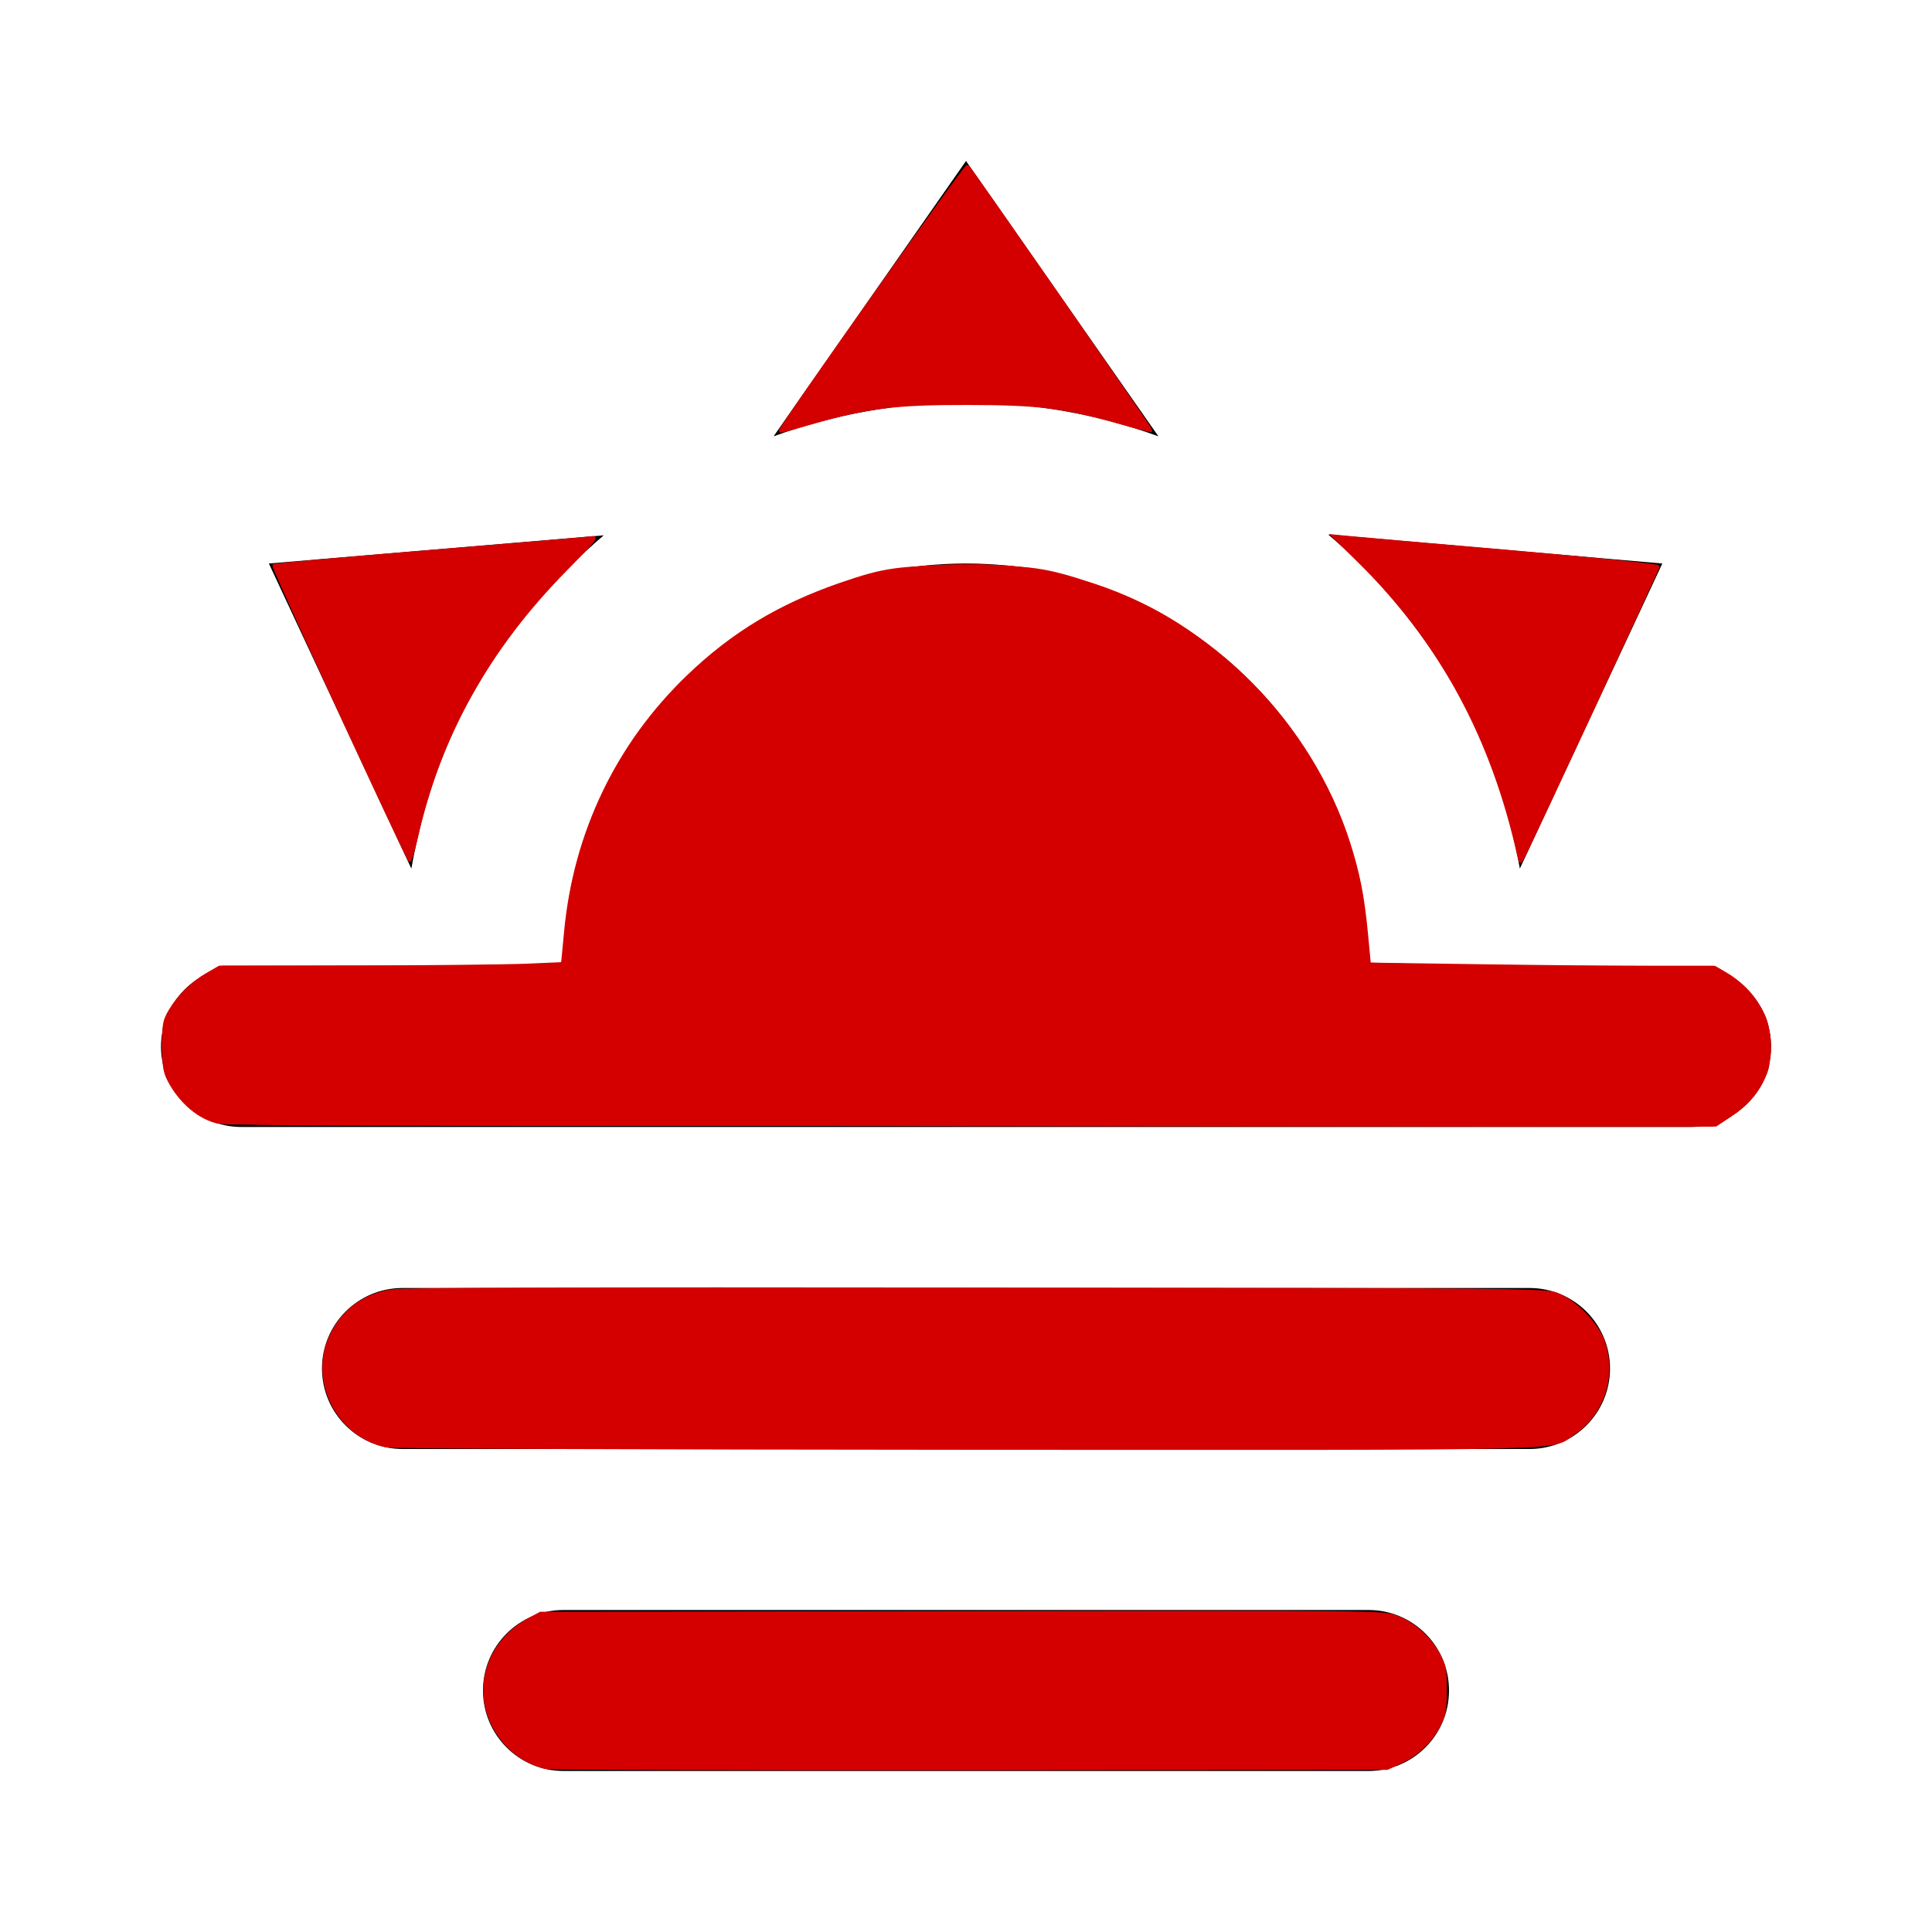
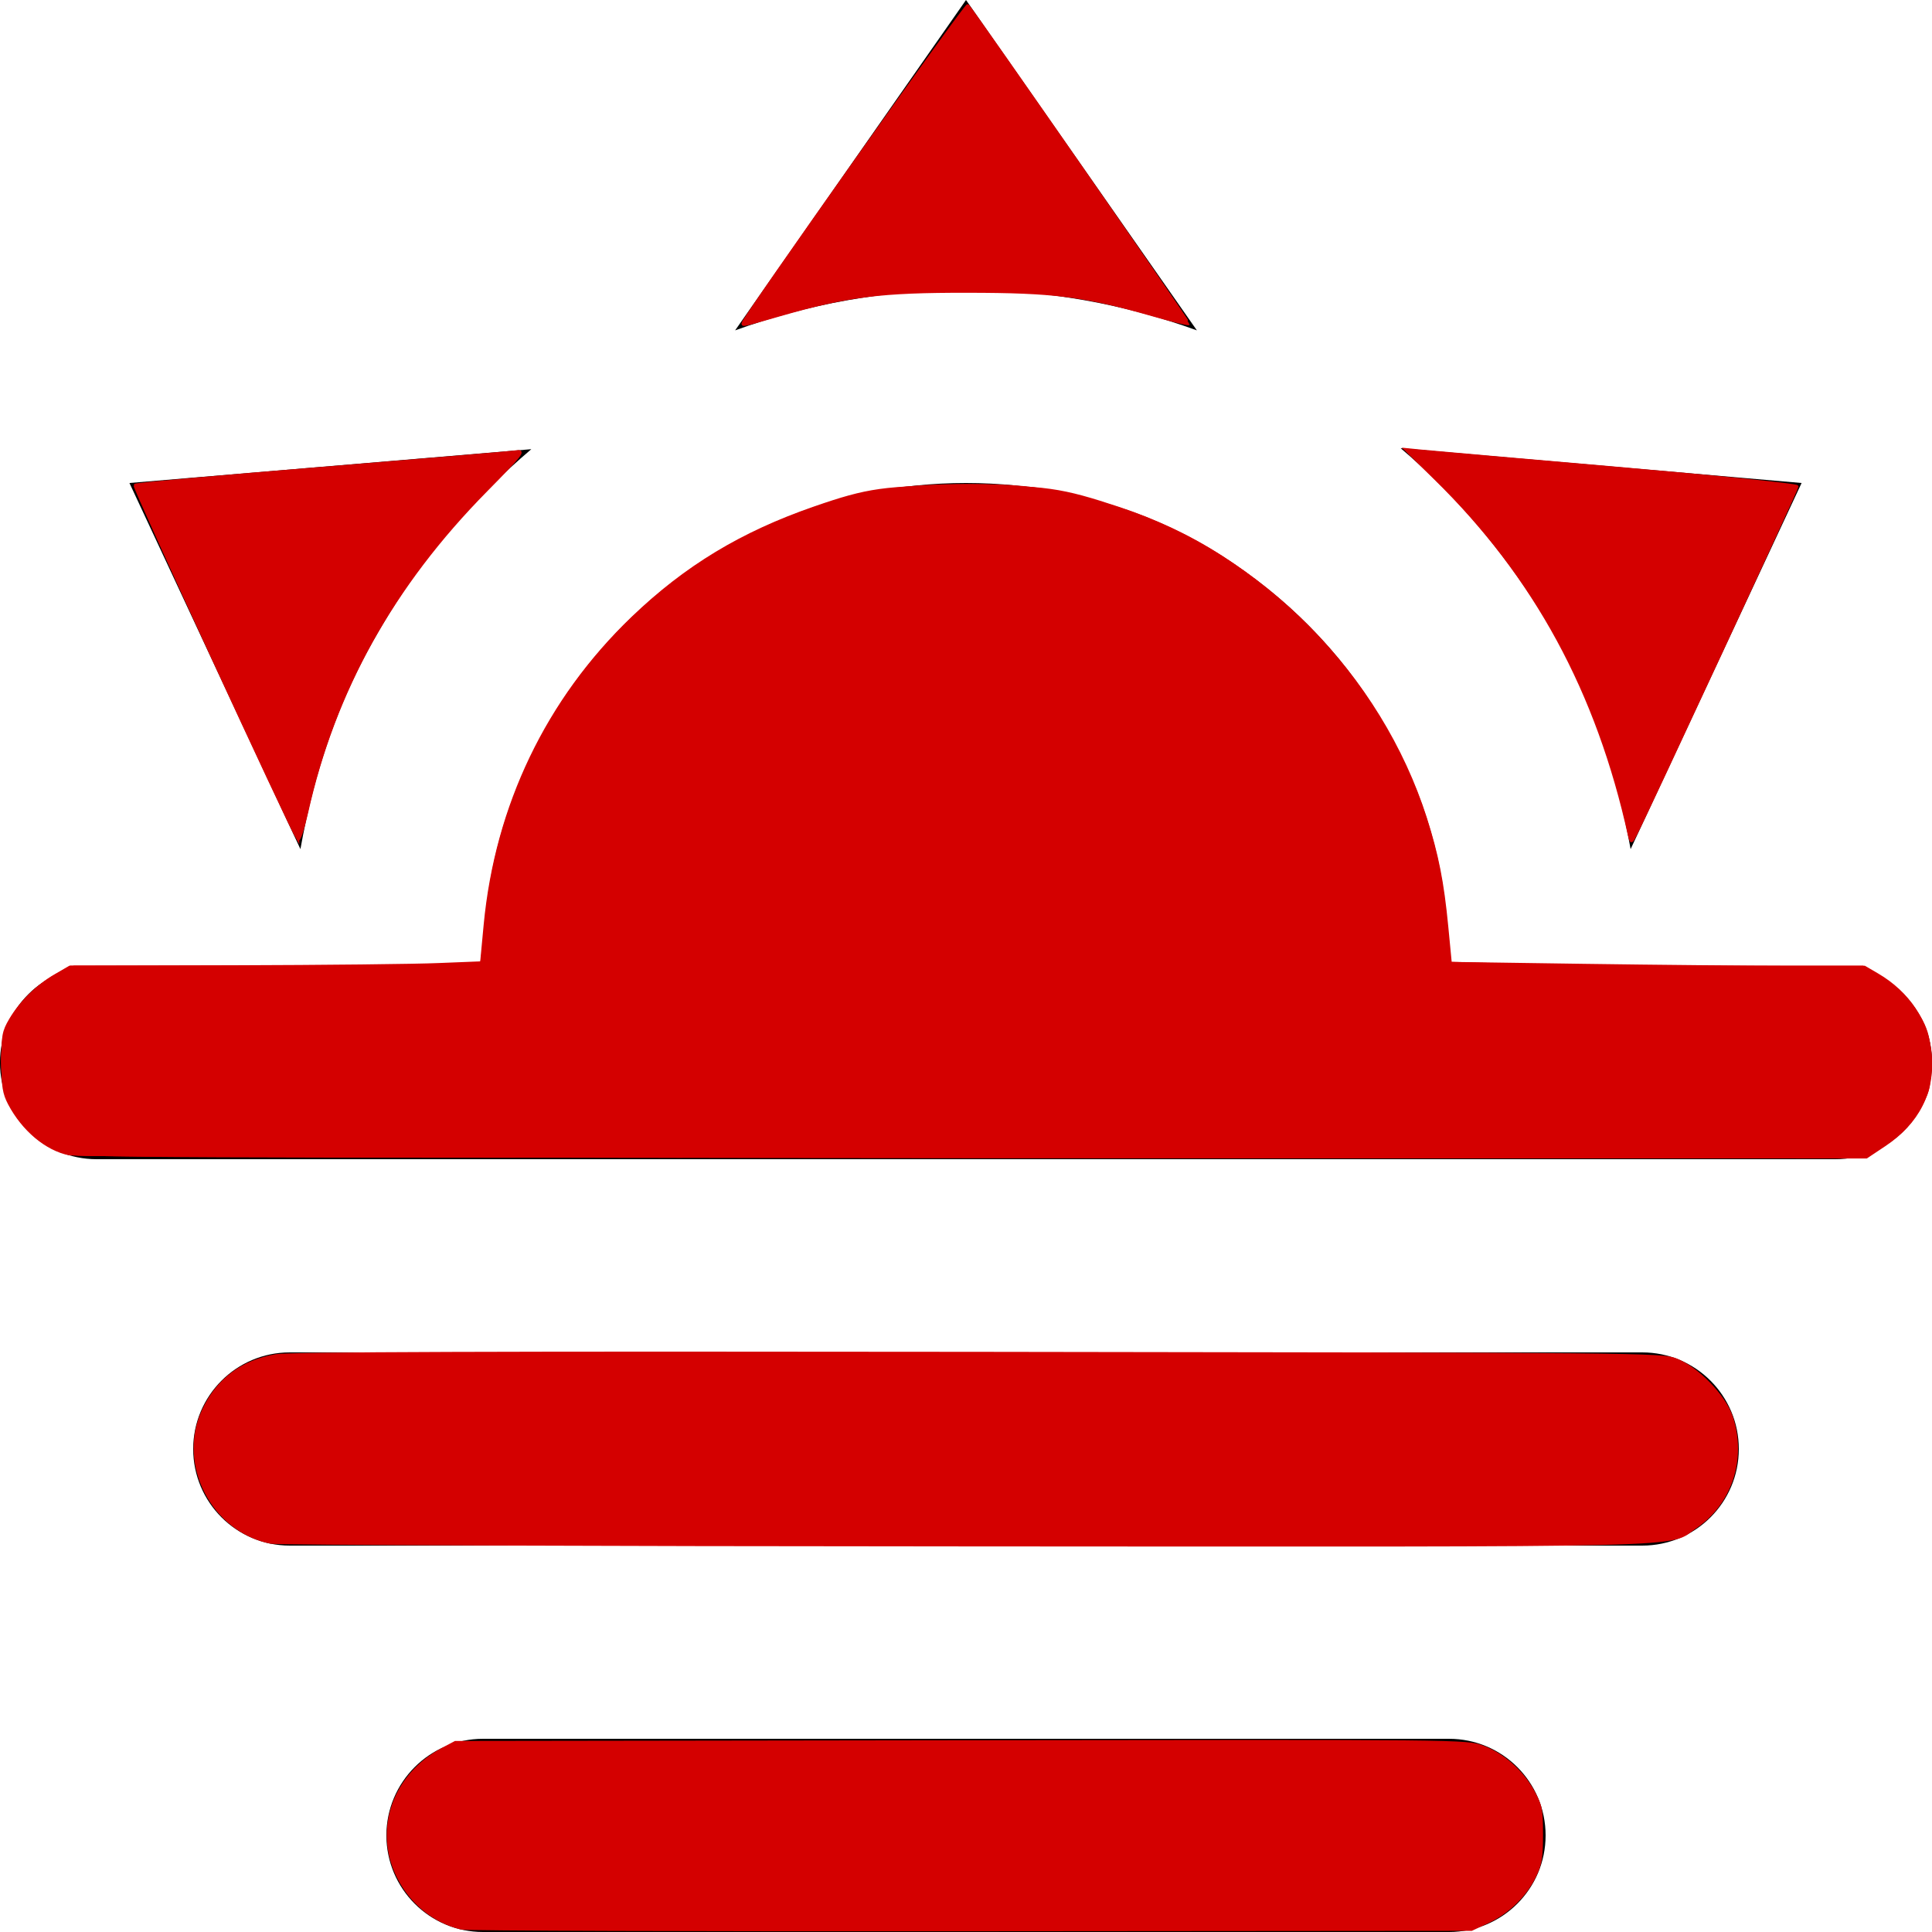
<svg xmlns="http://www.w3.org/2000/svg" version="1.1" width="24" height="24" viewBox="0 0 24 24" id="svg4">
  <defs id="defs8" />
-   <path d="M3,12H7A5,5 0 0,1 12,7A5,5 0 0,1 17,12H21A1,1 0 0,1 22,13A1,1 0 0,1 21,14H3A1,1 0 0,1 2,13A1,1 0 0,1 3,12M5,16H19A1,1 0 0,1 20,17A1,1 0 0,1 19,18H5A1,1 0 0,1 4,17A1,1 0 0,1 5,16M17,20A1,1 0 0,1 18,21A1,1 0 0,1 17,22H7A1,1 0 0,1 6,21A1,1 0 0,1 7,20H17M15,12A3,3 0 0,0 12,9A3,3 0 0,0 9,12H15M12,2L14.39,5.42C13.65,5.15 12.84,5 12,5C11.16,5 10.35,5.15 9.61,5.42L12,2M3.34,7L7.5,6.65C6.9,7.16 6.36,7.78 5.94,8.5C5.5,9.24 5.25,10 5.11,10.79L3.34,7M20.65,7L18.88,10.79C18.74,10 18.47,9.23 18.05,8.5C17.63,7.78 17.1,7.15 16.5,6.64L20.65,7Z" id="path2" />
-   <path style="fill:#d40000;stroke:#d40000;stroke-width:0.03" d="m 9.691,5.347 c 0,-0.047 2.309,-3.31 2.328,-3.289 0.065,0.071 2.296,3.285 2.287,3.294 -0.006,0.006 -0.173,-0.035 -0.371,-0.092 C 13.221,5.056 12.913,5.017 12.018,5.016 11.118,5.014 10.775,5.058 10.074,5.259 9.688,5.37 9.691,5.37 9.691,5.347 Z" id="path4269" />
-   <path style="fill:#d40000;stroke:#d40000;stroke-width:0.03" d="M 5.084,10.686 C 4.991,10.536 3.38,7.037 3.397,7.022 3.409,7.012 4.282,6.933 5.338,6.847 6.394,6.761 7.299,6.684 7.349,6.676 c 0.081,-0.013 0.044,0.034 -0.318,0.401 -0.967,0.981 -1.573,2.069 -1.855,3.33 -0.039,0.174 -0.08,0.299 -0.093,0.279 z" id="path4271" />
-   <path style="fill:#d40000;stroke:#d40000;stroke-width:0.03" d="M 2.678,13.927 C 2.422,13.838 2.217,13.645 2.096,13.382 2.003,13.179 2.002,12.812 2.094,12.611 2.186,12.412 2.384,12.209 2.583,12.111 l 0.171,-0.084 2.12,-0.009 2.12,-0.009 0.018,-0.067 c 0.01,-0.037 0.018,-0.151 0.018,-0.253 6.468e-4,-0.292 0.111,-0.864 0.242,-1.256 0.567,-1.696 1.965,-2.939 3.733,-3.319 0.428,-0.092 1.238,-0.115 1.697,-0.047 1.069,0.157 1.98,0.606 2.757,1.361 0.91,0.884 1.447,2.037 1.507,3.243 l 0.017,0.339 2.134,0.009 2.134,0.009 0.175,0.089 c 0.346,0.175 0.548,0.505 0.547,0.894 -3.08e-4,0.165 -0.018,0.265 -0.064,0.368 -0.085,0.189 -0.29,0.405 -0.476,0.504 l -0.152,0.08 -9.234,0.006 c -8.317,0.006 -9.248,0.002 -9.37,-0.041 z M 15.011,11.88 c 0,-0.197 -0.079,-0.61 -0.165,-0.862 C 14.688,10.555 14.426,10.155 14.044,9.795 13.677,9.449 13.216,9.197 12.725,9.074 12.337,8.977 11.662,8.977 11.279,9.074 10.553,9.257 9.905,9.716 9.49,10.34 c -0.288,0.432 -0.493,1.056 -0.494,1.499 l -3.972e-4,0.174 h 3.008 3.008 z" id="path4273" />
-   <path style="fill:#d40000;stroke:#d40000;stroke-width:0.03" d="M 18.868,10.652 C 18.54,9.159 17.891,7.964 16.857,6.952 l -0.305,-0.299 0.159,0.016 c 0.087,0.009 0.999,0.089 2.025,0.177 1.049,0.091 1.866,0.174 1.866,0.19 0,0.026 -1.535,3.334 -1.663,3.585 -0.053,0.104 -0.054,0.105 -0.071,0.03 z" id="path4275" />
-   <path style="fill:#d40000;stroke:#d40000;stroke-width:0.03" d="m 4.804,17.965 c -0.602,-0.119 -0.956,-0.809 -0.7,-1.363 0.147,-0.317 0.401,-0.509 0.753,-0.569 0.137,-0.023 2.262,-0.03 7.266,-0.024 6.893,0.008 7.077,0.01 7.224,0.067 0.22,0.085 0.502,0.375 0.575,0.592 0.144,0.43 -0.007,0.894 -0.371,1.14 -0.301,0.204 0.233,0.19 -7.563,0.187 -3.883,-0.002 -7.116,-0.015 -7.185,-0.028 z" id="path4277" />
-   <path style="fill:#d40000;stroke:#d40000;stroke-width:0.03" d="M 6.774,21.959 C 6.491,21.89 6.254,21.696 6.12,21.425 5.881,20.939 6.078,20.376 6.582,20.107 l 0.131,-0.07 5.235,-0.008 c 5.208,-0.008 5.236,-0.008 5.4,0.054 0.21,0.079 0.406,0.25 0.52,0.457 0.082,0.148 0.09,0.187 0.09,0.449 0,0.243 -0.011,0.31 -0.073,0.436 -0.098,0.199 -0.273,0.369 -0.481,0.466 l -0.171,0.08 -5.184,0.005 c -2.851,0.003 -5.225,-0.005 -5.275,-0.017 z" id="path4279" />
-   <path style="fill:#d40000;stroke:#1a1a1a;stroke-width:0.03" d="M 9.035,11.732 C 9.071,11.229 9.301,10.64 9.635,10.197 10.593,8.926 12.426,8.647 13.725,9.576 14.146,9.877 14.565,10.404 14.754,10.871 c 0.108,0.265 0.226,0.782 0.226,0.988 v 0.124 h -2.982 -2.982 z" id="path4270" />
-   <path style="fill:#d40000;stroke:#d40000;stroke-width:0.03" d="m 9.067,11.716 c 0.027,-0.323 0.117,-0.631 0.289,-0.989 0.165,-0.342 0.285,-0.519 0.52,-0.763 0.409,-0.426 0.912,-0.71 1.492,-0.843 0.353,-0.081 0.968,-0.075 1.328,0.015 1.041,0.257 1.869,1.074 2.147,2.121 0.042,0.158 0.085,0.379 0.096,0.491 l 0.019,0.204 h -2.956 -2.956 z" id="path4272" />
-   <path style="fill:#d40000;stroke:#d40000;stroke-width:0.03" d="m 9.046,11.808 c 0.043,-0.468 0.198,-0.945 0.436,-1.346 0.368,-0.62 0.989,-1.089 1.735,-1.311 0.246,-0.073 0.32,-0.081 0.771,-0.082 0.541,-0.002 0.666,0.021 1.129,0.199 0.622,0.24 1.224,0.813 1.552,1.48 0.117,0.238 0.245,0.698 0.277,0.994 l 0.022,0.21 h -2.968 -2.968 z" id="path4274" />
-   <path style="fill:#d40000;stroke:#d40000;stroke-width:0.03" d="M 9.038,11.94 C 9.011,11.869 9.086,11.41 9.167,11.153 9.48,10.163 10.209,9.444 11.193,9.153 c 0.327,-0.096 0.899,-0.13 1.273,-0.076 0.62,0.091 1.172,0.383 1.64,0.868 0.384,0.398 0.59,0.75 0.735,1.253 0.081,0.28 0.15,0.71 0.123,0.755 -0.01,0.016 -1.229,0.027 -2.963,0.027 -2.483,0 -2.949,-0.007 -2.962,-0.042 z" id="path4276" />
-   <path style="fill:#d40000;stroke:#d40000;stroke-width:0.03" d="m 9.038,11.757 c 0.111,-1.227 0.987,-2.277 2.186,-2.623 0.205,-0.059 0.306,-0.068 0.78,-0.068 0.476,-3.406e-4 0.574,0.008 0.78,0.068 0.832,0.241 1.517,0.824 1.894,1.612 0.133,0.278 0.255,0.713 0.289,1.033 l 0.022,0.204 h -2.985 -2.985 z" id="path4278" />
-   <path style="fill:#d40000;stroke:#d40000;stroke-width:0.03" d="M 2.946,13.949 C 2.636,13.932 2.619,13.928 2.458,13.817 2.164,13.614 2.033,13.362 2.03,12.994 c -0.001,-0.205 0.011,-0.268 0.082,-0.412 0.097,-0.198 0.285,-0.383 0.502,-0.493 L 2.767,12.012 H 4.88 6.993 L 7.011,11.899 C 7.022,11.836 7.03,11.716 7.03,11.632 7.031,11.383 7.146,10.814 7.271,10.437 7.778,8.917 8.949,7.756 10.482,7.254 c 0.553,-0.181 0.775,-0.212 1.521,-0.212 0.579,-6.8e-5 0.706,0.009 0.982,0.069 0.689,0.149 1.333,0.426 1.866,0.8 0.411,0.289 1.009,0.903 1.286,1.322 0.505,0.761 0.777,1.554 0.831,2.421 l 0.021,0.344 2.146,0.015 2.146,0.015 0.131,0.07 c 0.359,0.192 0.559,0.519 0.559,0.912 -2.41e-4,0.371 -0.187,0.675 -0.539,0.877 l -0.159,0.091 -9.004,-0.005 c -4.952,-0.003 -9.148,-0.013 -9.325,-0.023 z M 15.011,11.895 c 0,-0.159 -0.08,-0.58 -0.155,-0.819 -0.196,-0.623 -0.656,-1.222 -1.221,-1.59 -0.261,-0.17 -0.664,-0.351 -0.861,-0.387 -0.058,-0.011 0.003,0.019 0.136,0.067 0.659,0.234 1.208,0.661 1.581,1.229 0.244,0.373 0.437,0.929 0.479,1.382 l 0.019,0.205 H 12.009 9.029 l -0.011,-0.159 -0.011,-0.159 -0.006,0.174 -0.006,0.174 h 3.008 3.008 z M 9.175,11.078 C 9.331,10.617 9.58,10.224 9.938,9.877 10.204,9.618 10.444,9.452 10.783,9.294 c 0.44,-0.206 0.567,-0.229 1.255,-0.229 0.335,0 0.607,-0.003 0.604,-0.006 -0.003,-0.003 -0.149,-0.02 -0.324,-0.038 -0.573,-0.058 -1.134,0.038 -1.626,0.278 -0.651,0.318 -1.171,0.863 -1.446,1.514 -0.113,0.268 -0.222,0.656 -0.218,0.774 0.002,0.043 0.021,-0.011 0.042,-0.119 0.022,-0.108 0.069,-0.283 0.105,-0.39 z" id="path4280" />
-   <path style="fill:#d40000;stroke:#d40000;stroke-width:0.03" d="M 2.814,13.95 C 2.584,13.927 2.384,13.812 2.227,13.613 2.069,13.414 2.029,13.285 2.029,12.979 c -2.811e-4,-0.211 0.012,-0.281 0.07,-0.393 0.093,-0.179 0.286,-0.375 0.477,-0.485 l 0.155,-0.089 h 2.121 c 1.669,0 2.123,-0.008 2.134,-0.038 0.007,-0.021 0.028,-0.199 0.045,-0.397 C 7.089,10.917 7.248,10.359 7.546,9.76 7.783,9.284 8.061,8.898 8.451,8.503 8.956,7.991 9.47,7.646 10.129,7.377 10.784,7.11 11.239,7.025 12.024,7.025 c 0.514,-2.874e-4 0.798,0.033 1.219,0.142 0.949,0.246 1.642,0.659 2.363,1.41 0.769,0.8 1.243,1.797 1.343,2.826 0.017,0.177 0.038,0.378 0.045,0.446 l 0.014,0.124 0.729,0.02 c 0.401,0.011 1.363,0.02 2.137,0.02 l 1.408,2.72e-4 0.152,0.087 c 0.191,0.109 0.391,0.325 0.475,0.51 0.049,0.109 0.065,0.204 0.065,0.4 8.98e-4,0.22 -0.01,0.278 -0.079,0.408 -0.103,0.196 -0.219,0.319 -0.427,0.452 l -0.168,0.108 -9.153,-0.005 C 7.114,13.97 2.914,13.959 2.814,13.95 Z M 14.695,10.685 c -0.066,-0.128 -0.088,-0.118 -0.026,0.012 0.028,0.058 0.056,0.1 0.062,0.093 0.007,-0.007 -0.01,-0.054 -0.036,-0.105 z M 9.736,10.078 c 0.03,-0.033 0.048,-0.06 0.04,-0.06 -0.008,0 -0.04,0.027 -0.07,0.06 -0.03,0.033 -0.048,0.06 -0.04,0.06 0.008,0 0.04,-0.027 0.07,-0.06 z m 4.549,-0.008 c 0,-0.005 -0.092,-0.096 -0.204,-0.204 l -0.204,-0.196 0.196,0.204 c 0.182,0.19 0.212,0.218 0.212,0.196 z M 10.099,9.715 c 0.03,-0.033 0.048,-0.06 0.04,-0.06 -0.008,0 -0.04,0.027 -0.07,0.06 -0.03,0.033 -0.048,0.06 -0.04,0.06 0.008,0 0.04,-0.027 0.07,-0.06 z M 12.208,9.028 c -0.103,-0.006 -0.28,-0.006 -0.393,-9.67e-5 -0.113,0.006 -0.028,0.011 0.188,0.011 0.216,5.14e-5 0.308,-0.005 0.205,-0.011 z" id="path4282" />
-   <path style="fill:#d40000;stroke:#d40000;stroke-width:0.03" d="M 2.718,13.945 C 2.482,13.899 2.24,13.696 2.097,13.424 c -0.056,-0.107 -0.067,-0.177 -0.068,-0.43 -8.214e-4,-0.274 0.007,-0.315 0.079,-0.438 0.106,-0.18 0.278,-0.349 0.464,-0.456 l 0.151,-0.087 1.693,-0.004 c 0.931,-0.002 1.89,-0.013 2.131,-0.023 l 0.438,-0.019 0.037,-0.391 C 7.138,10.343 7.667,9.242 8.549,8.396 9.098,7.869 9.678,7.519 10.432,7.257 c 0.554,-0.192 0.73,-0.217 1.556,-0.217 0.834,-5.543e-4 0.992,0.022 1.605,0.226 1.469,0.488 2.693,1.728 3.164,3.205 0.121,0.38 0.177,0.661 0.221,1.121 l 0.036,0.381 1.378,0.02 c 0.758,0.011 1.723,0.02 2.144,0.02 l 0.765,3e-5 0.132,0.077 c 0.321,0.188 0.521,0.489 0.549,0.826 0.032,0.387 -0.129,0.704 -0.475,0.936 l -0.188,0.125 -9.238,-0.003 c -5.081,-0.002 -9.295,-0.015 -9.364,-0.028 z" id="path4284" />
+   <path d="m 1.2,12 h 4.8 a 6,6 0 0 1 6,-6 6,6 0 0 1 6,6 h 4.8 a 1.2,1.2 0 0 1 1.2,1.2 1.2,1.2 0 0 1 -1.2,1.2 H 1.2 A 1.2,1.2 0 0 1 -2.8848096e-4,13.2 1.2,1.2 0 0 1 1.2,12 m 2.4,4.8 H 20.4 a 1.2,1.2 0 0 1 1.2,1.2 1.2,1.2 0 0 1 -1.2,1.2 H 3.6 a 1.2,1.2 0 0 1 -1.2,-1.2 1.2,1.2 0 0 1 1.2,-1.2 m 14.4,4.8 a 1.2,1.2 0 0 1 1.2,1.2 1.2,1.2 0 0 1 -1.2,1.2 H 6 a 1.2,1.2 0 0 1 -1.2,-1.2 1.2,1.2 0 0 1 1.2,-1.2 H 18 m -2.4,-9.6 a 3.6,3.6 0 0 0 -3.6,-3.6 3.6,3.6 0 0 0 -3.6,3.6 h 7.2 m -3.6,-12 2.868,4.104 c -0.888,-0.324 -1.86,-0.504 -2.868,-0.504 -1.008,0 -1.98,0.18 -2.868,0.504 L 12,0 m -10.392,6 4.992,-0.42 c -0.72,0.612 -1.368,1.356 -1.872,2.22 -0.528,0.888 -0.828,1.8 -0.996,2.748 L 1.608,6 m 20.772,0 -2.124,4.548 c -0.168,-0.948 -0.492,-1.872 -0.996,-2.748 -0.504,-0.864 -1.14,-1.62 -1.86,-2.232 z" id="path2" style="stroke-width:1.2" />
+   <path style="fill:#d40000;stroke:#d40000;stroke-width:0.036" d="m 9.229,4.016 c 0,-0.057 2.771,-3.971 2.793,-3.947 0.078,0.085 2.755,3.942 2.744,3.953 -0.007,0.007 -0.208,-0.042 -0.445,-0.11 C 13.465,3.667 13.096,3.62 12.021,3.619 10.942,3.617 10.53,3.669 9.688,3.911 9.225,4.044 9.229,4.044 9.229,4.016 Z" id="path4269" />
+   <path style="fill:#d40000;stroke:#d40000;stroke-width:0.036" d="M 3.7,10.424 C 3.589,10.244 1.656,6.044 1.676,6.027 1.69,6.015 2.739,5.92 4.005,5.817 5.272,5.713 6.358,5.621 6.419,5.611 6.516,5.596 6.472,5.652 6.037,6.093 4.876,7.27 4.149,8.575 3.811,10.089 c -0.047,0.209 -0.096,0.358 -0.111,0.334 z" id="path4271" />
+   <path style="fill:#d40000;stroke:#d40000;stroke-width:0.036" d="M 0.813,14.312 C 0.507,14.205 0.26,13.974 0.115,13.659 0.003,13.415 0.002,12.974 0.112,12.734 0.223,12.494 0.46,12.251 0.699,12.133 l 0.205,-0.1 2.544,-0.01 2.544,-0.01 0.022,-0.08 c 0.012,-0.044 0.022,-0.181 0.022,-0.304 7.761e-4,-0.35 0.133,-1.037 0.29,-1.508 0.681,-2.035 2.358,-3.526 4.48,-3.983 0.514,-0.111 1.486,-0.138 2.036,-0.057 1.283,0.188 2.376,0.728 3.309,1.633 1.092,1.06 1.736,2.445 1.809,3.892 l 0.02,0.407 2.561,0.01 2.561,0.01 0.211,0.107 c 0.415,0.21 0.658,0.606 0.657,1.072 -3.69e-4,0.198 -0.021,0.318 -0.077,0.442 -0.103,0.227 -0.348,0.486 -0.571,0.604 l -0.183,0.097 -11.081,0.007 C 2.077,14.368 0.96,14.363 0.813,14.312 Z M 15.612,11.856 c 0,-0.237 -0.095,-0.732 -0.198,-1.034 C 15.225,10.266 14.911,9.787 14.453,9.354 14.012,8.939 13.459,8.636 12.869,8.489 12.404,8.373 11.594,8.372 11.135,8.489 10.264,8.709 9.485,9.26 8.988,10.008 8.643,10.526 8.396,11.274 8.395,11.806 l -4.767e-4,0.209 h 3.609 3.609 z" id="path4273" />
+   <path style="fill:#d40000;stroke:#d40000;stroke-width:0.036" d="M 20.242,10.382 C 19.848,8.591 19.069,7.157 17.829,5.943 l -0.366,-0.359 0.191,0.019 c 0.105,0.011 1.198,0.106 2.43,0.213 1.259,0.109 2.24,0.209 2.24,0.228 0,0.031 -1.842,4.001 -1.996,4.302 -0.064,0.125 -0.065,0.126 -0.085,0.036 z" id="path4275" />
+   <path style="fill:#d40000;stroke:#d40000;stroke-width:0.036" d="m 3.365,19.159 c -0.722,-0.143 -1.148,-0.971 -0.84,-1.636 0.176,-0.381 0.481,-0.611 0.904,-0.683 0.164,-0.028 2.714,-0.037 8.72,-0.029 8.272,0.01 8.492,0.012 8.669,0.08 0.264,0.101 0.603,0.45 0.69,0.71 0.172,0.516 -0.009,1.073 -0.445,1.368 C 20.701,19.213 21.342,19.197 11.987,19.192 7.328,19.19 3.448,19.175 3.365,19.159 Z" id="path4277" />
+   <path style="fill:#d40000;stroke:#d40000;stroke-width:0.036" d="M 5.728,23.951 C 5.389,23.868 5.104,23.635 4.944,23.31 4.657,22.727 4.894,22.051 5.498,21.729 l 0.158,-0.084 6.282,-0.009 c 6.25,-0.009 6.283,-0.009 6.48,0.065 0.252,0.094 0.487,0.301 0.624,0.549 0.098,0.177 0.108,0.225 0.108,0.539 0,0.291 -0.014,0.372 -0.088,0.523 -0.117,0.238 -0.328,0.443 -0.578,0.56 l -0.205,0.096 -6.221,0.005 c -3.421,0.003 -6.27,-0.006 -6.329,-0.021 z" id="path4279" />
+   <path style="fill:#d40000;stroke:#1a1a1a;stroke-width:0.036" d="M 8.441,11.679 C 8.485,11.074 8.761,10.368 9.161,9.837 10.311,8.311 12.511,7.977 14.07,9.091 c 0.505,0.361 1.008,0.993 1.235,1.553 0.129,0.318 0.271,0.938 0.271,1.185 v 0.148 H 11.998 8.42 Z" id="path4270" />
+   <path style="fill:#d40000;stroke:#d40000;stroke-width:0.036" d="M 8.48,11.659 C 8.512,11.271 8.62,10.902 8.827,10.473 9.025,10.062 9.17,9.85 9.451,9.558 9.942,9.047 10.545,8.706 11.242,8.546 c 0.424,-0.097 1.161,-0.089 1.594,0.017 1.25,0.309 2.243,1.289 2.577,2.545 0.05,0.19 0.102,0.455 0.115,0.589 l 0.023,0.245 H 12.003 8.456 Z" id="path4272" />
+   <path style="fill:#d40000;stroke:#d40000;stroke-width:0.036" d="M 8.455,11.77 C 8.507,11.208 8.693,10.635 8.978,10.155 9.42,9.411 10.164,8.848 11.06,8.582 c 0.295,-0.088 0.384,-0.097 0.925,-0.099 0.649,-0.002 0.8,0.025 1.355,0.238 0.747,0.287 1.469,0.976 1.863,1.776 0.14,0.285 0.294,0.838 0.332,1.193 l 0.027,0.252 H 12.001 8.439 Z" id="path4274" />
+   <path style="fill:#d40000;stroke:#d40000;stroke-width:0.036" d="m 8.445,11.928 c -0.033,-0.085 0.058,-0.636 0.155,-0.944 0.375,-1.188 1.249,-2.051 2.431,-2.4 0.392,-0.116 1.079,-0.157 1.527,-0.091 0.744,0.109 1.406,0.459 1.968,1.042 0.46,0.477 0.708,0.9 0.882,1.504 0.097,0.336 0.181,0.852 0.147,0.906 -0.012,0.019 -1.475,0.033 -3.556,0.033 -2.98,0 -3.539,-0.008 -3.555,-0.05 z" id="path4276" />
+   <path style="fill:#d40000;stroke:#d40000;stroke-width:0.036" d="m 8.445,11.708 c 0.133,-1.472 1.184,-2.733 2.623,-3.147 0.246,-0.071 0.368,-0.081 0.935,-0.082 0.571,-4.087e-4 0.688,0.01 0.935,0.081 0.998,0.289 1.82,0.989 2.273,1.934 0.16,0.334 0.306,0.855 0.347,1.24 l 0.026,0.245 H 12.003 8.421 Z" id="path4278" />
+   <path style="fill:#d40000;stroke:#d40000;stroke-width:0.036" d="M 1.135,14.339 C 0.763,14.319 0.743,14.313 0.549,14.18 0.196,13.937 0.039,13.634 0.036,13.193 c -0.002,-0.246 0.013,-0.321 0.098,-0.495 0.117,-0.238 0.342,-0.459 0.602,-0.591 l 0.183,-0.093 H 3.455 5.991 l 0.022,-0.136 c 0.012,-0.075 0.023,-0.219 0.023,-0.32 6.493e-4,-0.298 0.138,-0.981 0.289,-1.434 0.608,-1.825 2.013,-3.217 3.852,-3.82 0.664,-0.217 0.93,-0.255 1.826,-0.255 0.695,-8.16e-5 0.847,0.011 1.179,0.082 0.827,0.179 1.599,0.511 2.239,0.96 0.493,0.347 1.211,1.084 1.544,1.586 0.606,0.913 0.933,1.865 0.998,2.905 l 0.026,0.413 2.575,0.018 2.575,0.018 0.158,0.084 c 0.431,0.23 0.671,0.622 0.671,1.095 -2.89e-4,0.446 -0.224,0.81 -0.647,1.052 l -0.19,0.109 -10.805,-0.006 C 6.383,14.363 1.347,14.35 1.135,14.339 Z m 14.477,-2.465 c 0,-0.191 -0.095,-0.696 -0.186,-0.983 -0.236,-0.748 -0.787,-1.466 -1.465,-1.908 -0.313,-0.204 -0.796,-0.421 -1.033,-0.464 -0.07,-0.013 0.004,0.023 0.163,0.08 0.79,0.28 1.45,0.794 1.897,1.475 0.293,0.447 0.525,1.114 0.575,1.659 l 0.023,0.246 H 12.01 8.434 l -0.013,-0.19 -0.013,-0.19 -0.007,0.209 -0.007,0.209 h 3.609 3.609 z M 8.61,10.894 C 8.797,10.341 9.096,9.869 9.525,9.452 9.844,9.142 10.133,8.942 10.539,8.752 c 0.528,-0.247 0.68,-0.274 1.506,-0.274 0.402,0 0.728,-0.003 0.724,-0.007 -0.004,-0.004 -0.179,-0.024 -0.389,-0.046 -0.687,-0.07 -1.361,0.045 -1.951,0.334 -0.781,0.382 -1.405,1.035 -1.735,1.817 -0.135,0.321 -0.267,0.788 -0.262,0.929 0.002,0.051 0.025,-0.013 0.051,-0.143 0.026,-0.13 0.083,-0.34 0.126,-0.468 z" id="path4280" />
+   <path style="fill:#d40000;stroke:#d40000;stroke-width:0.036" d="M 0.977,14.339 C 0.7,14.312 0.461,14.174 0.272,13.936 0.083,13.696 0.034,13.542 0.034,13.175 c -3.3732e-4,-0.253 0.015,-0.338 0.084,-0.472 0.112,-0.215 0.343,-0.451 0.573,-0.582 l 0.186,-0.107 H 3.421 c 2.003,0 2.548,-0.01 2.56,-0.045 0.009,-0.025 0.033,-0.239 0.054,-0.476 C 6.107,10.701 6.297,10.031 6.655,9.312 6.94,8.741 7.274,8.278 7.741,7.803 8.347,7.189 8.964,6.775 9.754,6.453 10.541,6.132 11.087,6.03 12.028,6.03 c 0.617,-3.449e-4 0.957,0.039 1.463,0.17 1.139,0.296 1.97,0.791 2.836,1.692 0.922,0.96 1.492,2.157 1.612,3.391 0.021,0.213 0.045,0.454 0.054,0.535 l 0.017,0.148 0.875,0.024 c 0.481,0.013 1.635,0.024 2.565,0.024 l 1.69,3.27e-4 0.182,0.104 c 0.229,0.131 0.469,0.39 0.57,0.612 0.059,0.13 0.077,0.245 0.078,0.48 0.001,0.264 -0.012,0.334 -0.094,0.49 -0.124,0.235 -0.263,0.383 -0.512,0.542 l -0.202,0.129 -10.983,-0.005 C 6.137,14.364 1.096,14.351 0.977,14.339 Z M 15.233,10.422 c -0.08,-0.154 -0.106,-0.142 -0.031,0.014 0.033,0.07 0.067,0.12 0.075,0.112 0.008,-0.008 -0.012,-0.065 -0.044,-0.126 z M 9.283,9.693 c 0.036,-0.04 0.057,-0.073 0.048,-0.073 -0.01,0 -0.048,0.033 -0.084,0.073 -0.036,0.04 -0.057,0.073 -0.048,0.073 0.01,0 0.048,-0.033 0.084,-0.073 z m 5.459,-0.01 c 0,-0.006 -0.11,-0.116 -0.245,-0.245 l -0.245,-0.235 0.235,0.245 c 0.218,0.227 0.255,0.261 0.255,0.235 z M 9.718,9.258 c 0.036,-0.04 0.057,-0.073 0.048,-0.073 -0.01,0 -0.048,0.033 -0.084,0.073 -0.036,0.04 -0.057,0.073 -0.048,0.073 0.01,0 0.048,-0.033 0.084,-0.073 z M 12.25,8.433 c -0.124,-0.007 -0.336,-0.007 -0.472,-1.161e-4 -0.135,0.007 -0.034,0.013 0.225,0.013 0.259,6.17e-5 0.37,-0.006 0.246,-0.013 z" id="path4282" />
+   <path style="fill:#d40000;stroke:#d40000;stroke-width:0.036" d="M 0.862,14.334 C 0.578,14.278 0.288,14.035 0.116,13.709 0.049,13.581 0.036,13.497 0.035,13.193 c -9.8568e-4,-0.328 0.008,-0.378 0.095,-0.526 0.127,-0.216 0.334,-0.419 0.557,-0.548 l 0.181,-0.105 2.031,-0.005 c 1.117,-0.003 2.268,-0.015 2.557,-0.028 L 5.982,11.96 6.026,11.491 C 6.166,10.011 6.8,8.691 7.859,7.675 8.518,7.043 9.213,6.622 10.118,6.309 10.783,6.078 10.994,6.049 11.985,6.048 c 1.001,-6.651e-4 1.19,0.026 1.926,0.271 1.763,0.586 3.232,2.074 3.797,3.846 0.145,0.456 0.212,0.793 0.265,1.345 l 0.044,0.457 1.654,0.024 c 0.91,0.013 2.067,0.024 2.573,0.024 l 0.918,3.6e-5 0.159,0.093 c 0.386,0.226 0.625,0.587 0.659,0.992 0.039,0.464 -0.154,0.845 -0.57,1.123 l -0.225,0.15 -11.086,-0.004 C 6.002,14.366 0.945,14.351 0.862,14.334 Z" id="path4284" />
</svg>
